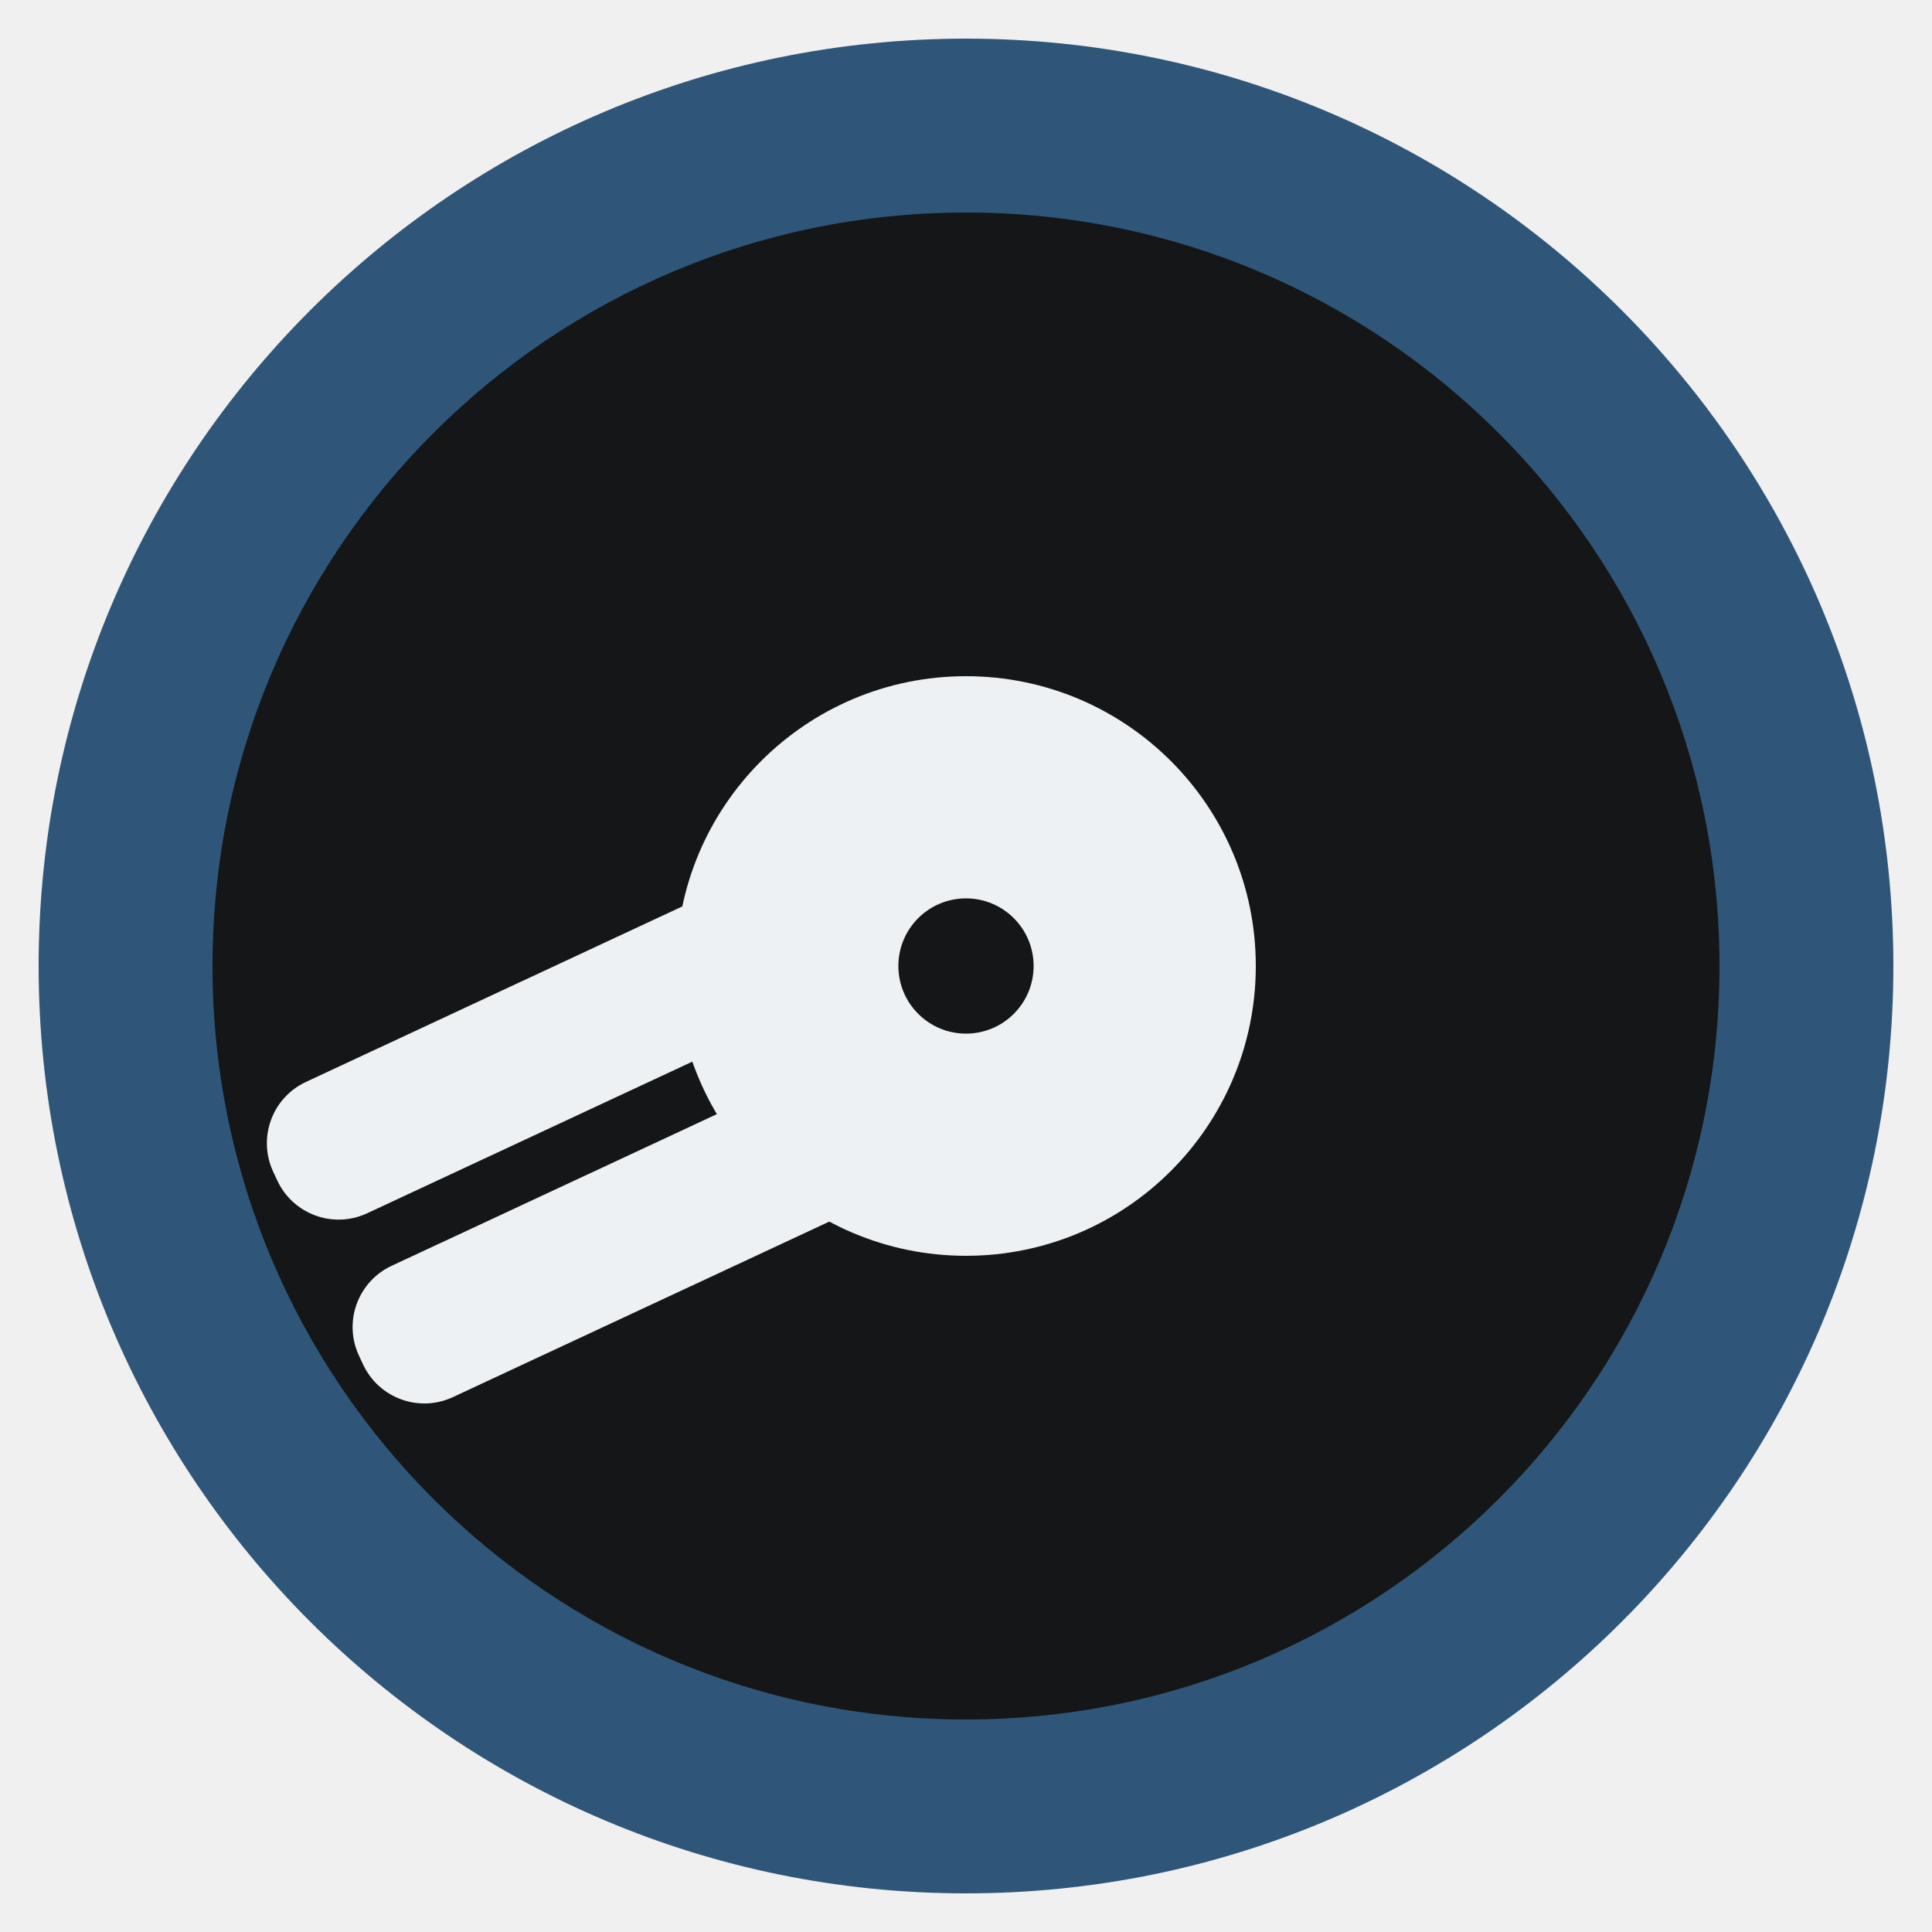
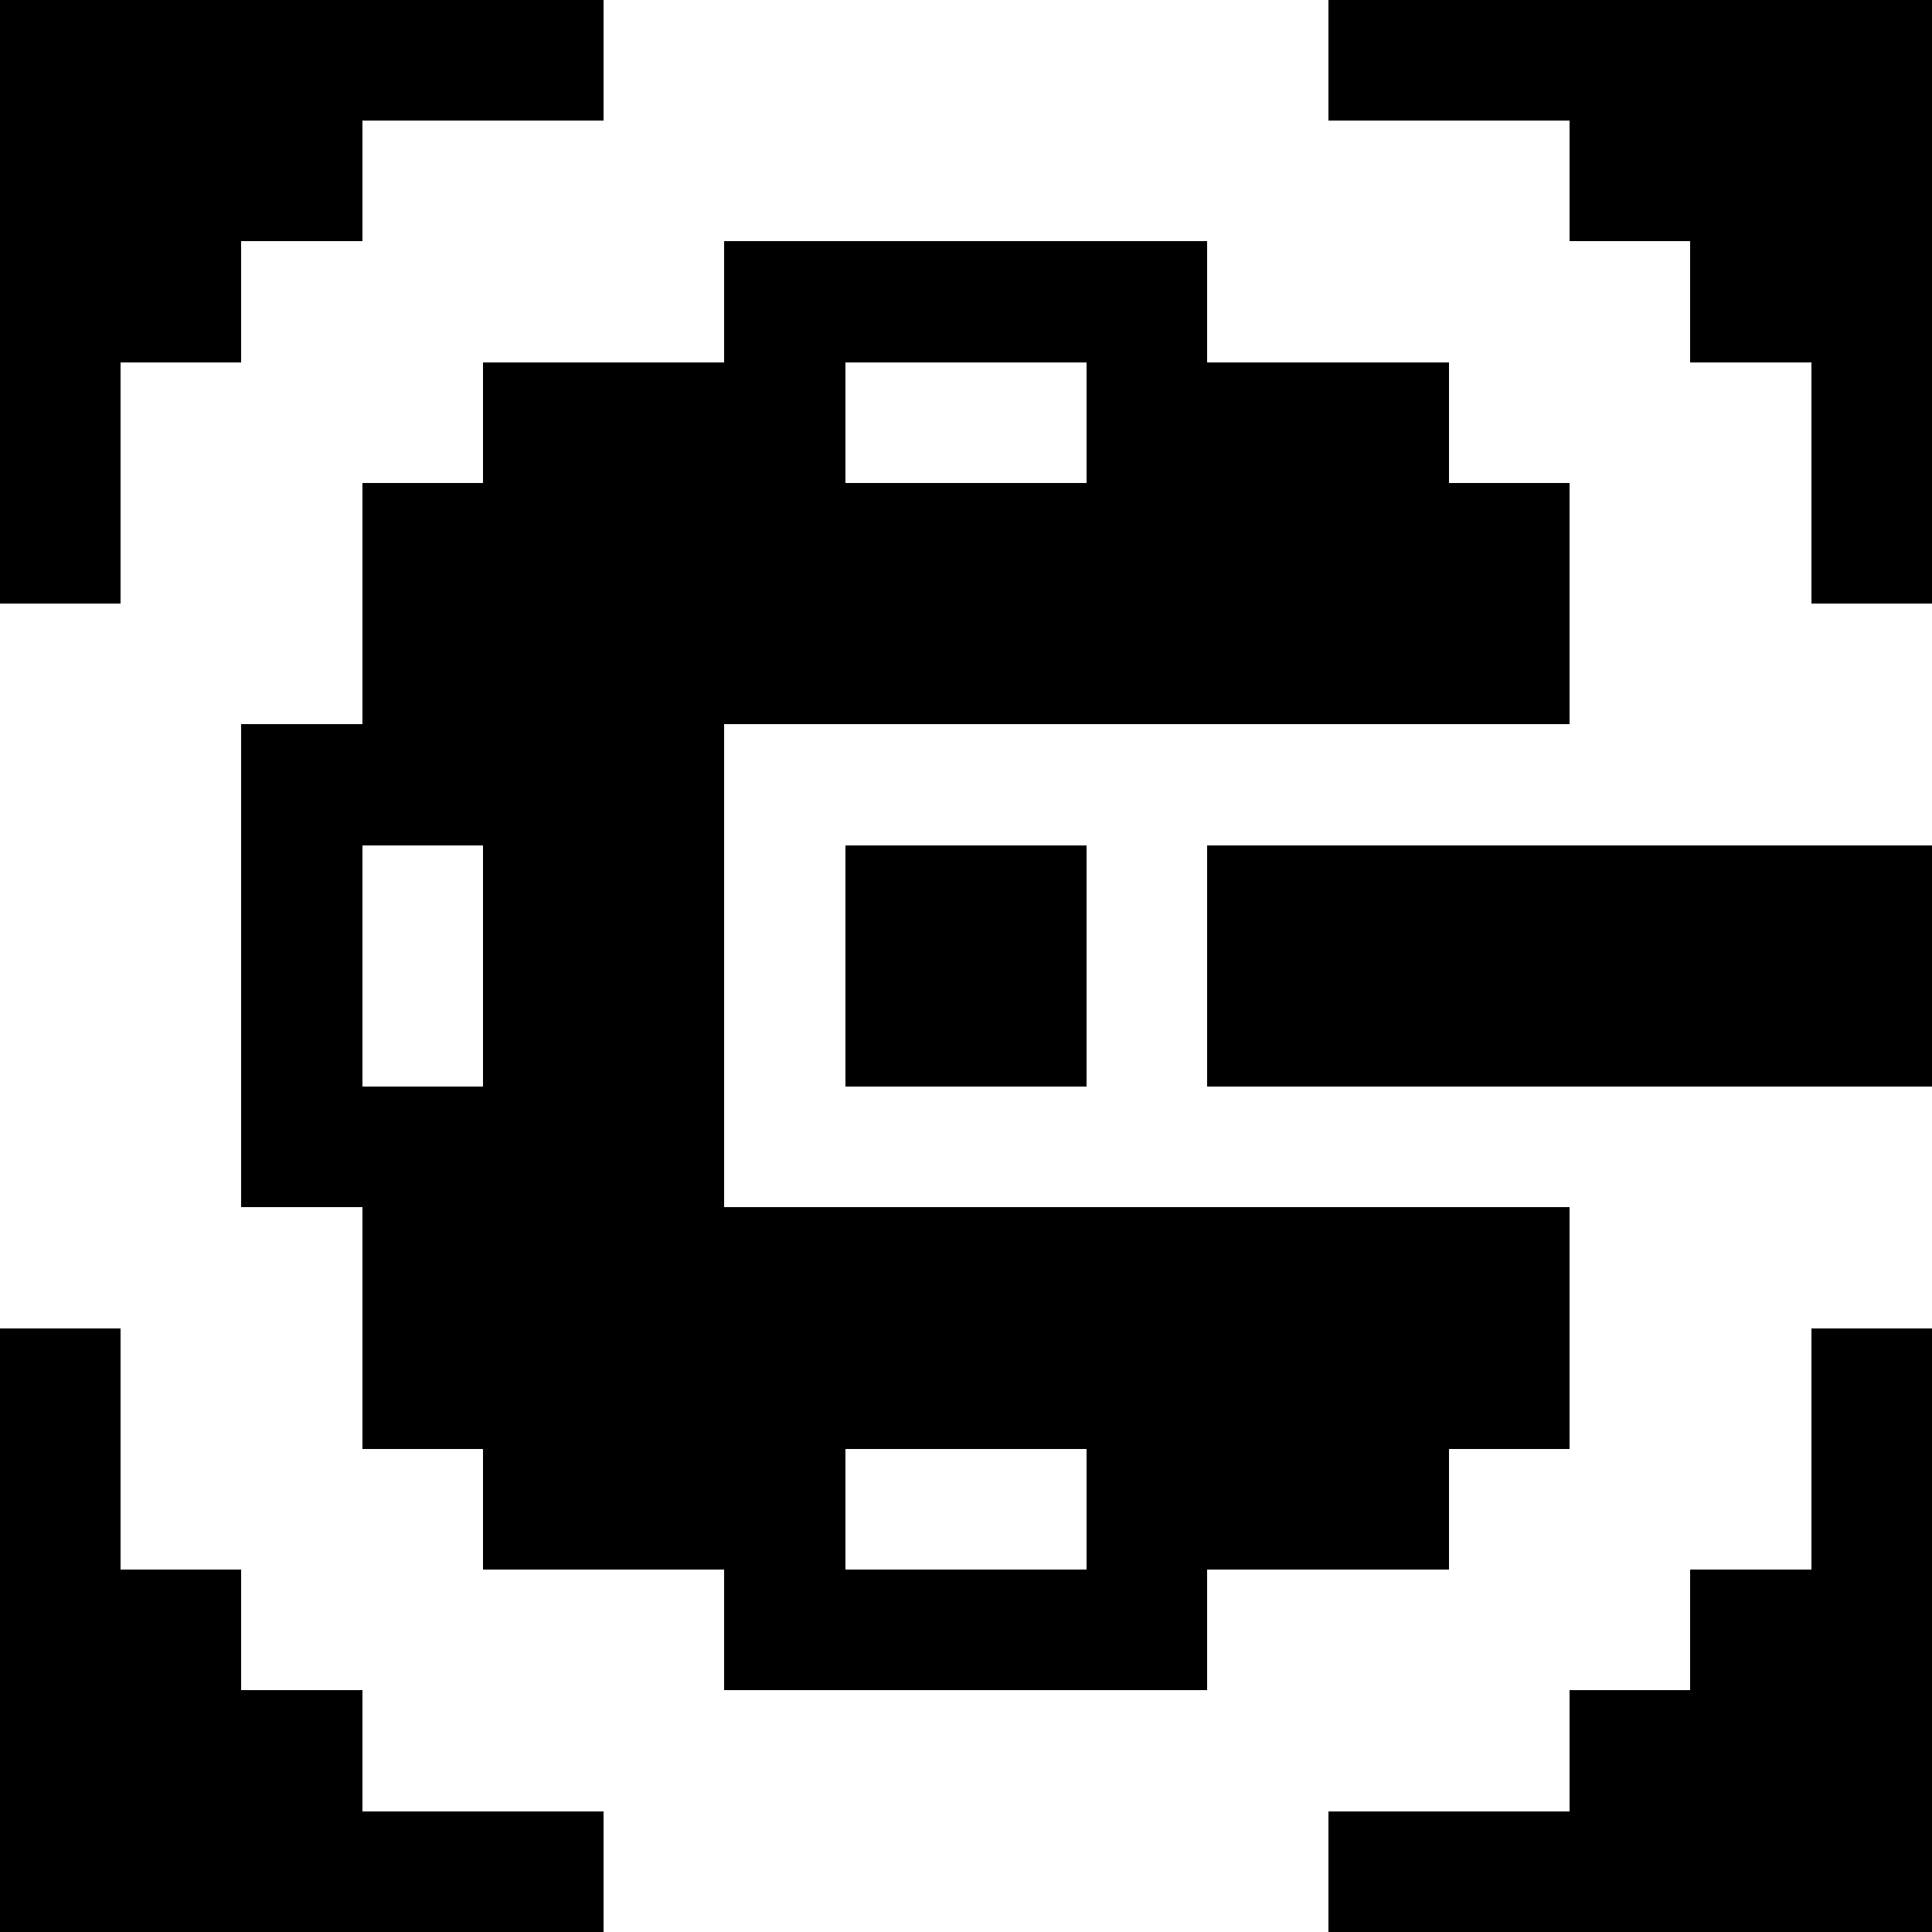
- <svg xmlns="http://www.w3.org/2000/svg" viewBox="0 0 200 200" width="64" height="64">
-   <defs>
-     <symbol id="hm-blue" viewBox="0 0 200 200">
-       <circle cx="100" cy="100" r="96" fill="#2f5678" />
-       <circle cx="100" cy="100" r="78" fill="#141617" />
-       <g fill="#eef1f3">
-         <circle cx="100" cy="100" r="30" />
-         <g transform="rotate(245 100 100)">
-           <rect x="82" y="26" width="15" height="80" rx="7" />
-           <rect x="103" y="26" width="15" height="80" rx="7" />
-         </g>
-       </g>
-       <circle cx="100" cy="100" r="7" fill="#141617" />
-     </symbol>
-   </defs>
-   <use href="#hm-blue" />
+ <svg xmlns="http://www.w3.org/2000/svg" viewBox="0 0 16 16" shape-rendering="crispEdges" role="img" aria-label="Christopher">
+   <rect width="16" height="16" fill="#000000" />
+   <g fill="#ffffff">
+     <rect x="5" y="0" width="1" height="1" />
+     <rect x="6" y="0" width="1" height="1" />
+     <rect x="7" y="0" width="1" height="1" />
+     <rect x="8" y="0" width="1" height="1" />
+     <rect x="9" y="0" width="1" height="1" />
+     <rect x="10" y="0" width="1" height="1" />
+     <rect x="3" y="1" width="1" height="1" />
+     <rect x="4" y="1" width="1" height="1" />
+     <rect x="5" y="1" width="1" height="1" />
+     <rect x="6" y="1" width="1" height="1" />
+     <rect x="7" y="1" width="1" height="1" />
+     <rect x="8" y="1" width="1" height="1" />
+     <rect x="9" y="1" width="1" height="1" />
+     <rect x="10" y="1" width="1" height="1" />
+     <rect x="11" y="1" width="1" height="1" />
+     <rect x="12" y="1" width="1" height="1" />
+     <rect x="2" y="2" width="1" height="1" />
+     <rect x="3" y="2" width="1" height="1" />
+     <rect x="4" y="2" width="1" height="1" />
+     <rect x="5" y="2" width="1" height="1" />
+     <rect x="10" y="2" width="1" height="1" />
+     <rect x="11" y="2" width="1" height="1" />
+     <rect x="12" y="2" width="1" height="1" />
+     <rect x="13" y="2" width="1" height="1" />
+     <rect x="1" y="3" width="1" height="1" />
+     <rect x="2" y="3" width="1" height="1" />
+     <rect x="3" y="3" width="1" height="1" />
+     <rect x="12" y="3" width="1" height="1" />
+     <rect x="13" y="3" width="1" height="1" />
+     <rect x="14" y="3" width="1" height="1" />
+     <rect x="1" y="4" width="1" height="1" />
+     <rect x="2" y="4" width="1" height="1" />
+     <rect x="13" y="4" width="1" height="1" />
+     <rect x="14" y="4" width="1" height="1" />
+     <rect x="0" y="5" width="1" height="1" />
+     <rect x="1" y="5" width="1" height="1" />
+     <rect x="2" y="5" width="1" height="1" />
+     <rect x="13" y="5" width="1" height="1" />
+     <rect x="14" y="5" width="1" height="1" />
+     <rect x="15" y="5" width="1" height="1" />
+     <rect x="0" y="6" width="1" height="1" />
+     <rect x="1" y="6" width="1" height="1" />
+     <rect x="14" y="6" width="1" height="1" />
+     <rect x="15" y="6" width="1" height="1" />
+     <rect x="0" y="7" width="1" height="1" />
+     <rect x="1" y="7" width="1" height="1" />
+     <rect x="0" y="8" width="1" height="1" />
+     <rect x="1" y="8" width="1" height="1" />
+     <rect x="0" y="9" width="1" height="1" />
+     <rect x="1" y="9" width="1" height="1" />
+     <rect x="14" y="9" width="1" height="1" />
+     <rect x="15" y="9" width="1" height="1" />
+     <rect x="0" y="10" width="1" height="1" />
+     <rect x="1" y="10" width="1" height="1" />
+     <rect x="2" y="10" width="1" height="1" />
+     <rect x="13" y="10" width="1" height="1" />
+     <rect x="14" y="10" width="1" height="1" />
+     <rect x="15" y="10" width="1" height="1" />
+     <rect x="1" y="11" width="1" height="1" />
+     <rect x="2" y="11" width="1" height="1" />
+     <rect x="13" y="11" width="1" height="1" />
+     <rect x="14" y="11" width="1" height="1" />
+     <rect x="1" y="12" width="1" height="1" />
+     <rect x="2" y="12" width="1" height="1" />
+     <rect x="3" y="12" width="1" height="1" />
+     <rect x="12" y="12" width="1" height="1" />
+     <rect x="13" y="12" width="1" height="1" />
+     <rect x="14" y="12" width="1" height="1" />
+     <rect x="2" y="13" width="1" height="1" />
+     <rect x="3" y="13" width="1" height="1" />
+     <rect x="4" y="13" width="1" height="1" />
+     <rect x="5" y="13" width="1" height="1" />
+     <rect x="10" y="13" width="1" height="1" />
+     <rect x="11" y="13" width="1" height="1" />
+     <rect x="12" y="13" width="1" height="1" />
+     <rect x="13" y="13" width="1" height="1" />
+     <rect x="3" y="14" width="1" height="1" />
+     <rect x="4" y="14" width="1" height="1" />
+     <rect x="5" y="14" width="1" height="1" />
+     <rect x="6" y="14" width="1" height="1" />
+     <rect x="7" y="14" width="1" height="1" />
+     <rect x="8" y="14" width="1" height="1" />
+     <rect x="9" y="14" width="1" height="1" />
+     <rect x="10" y="14" width="1" height="1" />
+     <rect x="11" y="14" width="1" height="1" />
+     <rect x="12" y="14" width="1" height="1" />
+     <rect x="5" y="15" width="1" height="1" />
+     <rect x="6" y="15" width="1" height="1" />
+     <rect x="7" y="15" width="1" height="1" />
+     <rect x="8" y="15" width="1" height="1" />
+     <rect x="9" y="15" width="1" height="1" />
+     <rect x="10" y="15" width="1" height="1" />
+     <rect x="6" y="6" width="1" height="1" />
+     <rect x="7" y="6" width="1" height="1" />
+     <rect x="8" y="6" width="1" height="1" />
+     <rect x="9" y="6" width="1" height="1" />
+     <rect x="6" y="7" width="1" height="1" />
+     <rect x="9" y="7" width="1" height="1" />
+     <rect x="6" y="8" width="1" height="1" />
+     <rect x="9" y="8" width="1" height="1" />
+     <rect x="6" y="9" width="1" height="1" />
+     <rect x="7" y="9" width="1" height="1" />
+     <rect x="8" y="9" width="1" height="1" />
+     <rect x="9" y="9" width="1" height="1" />
+     <rect x="10" y="6" width="1" height="1" />
+     <rect x="10" y="9" width="1" height="1" />
+     <rect x="11" y="6" width="1" height="1" />
+     <rect x="11" y="9" width="1" height="1" />
+     <rect x="12" y="6" width="1" height="1" />
+     <rect x="12" y="9" width="1" height="1" />
+     <rect x="13" y="6" width="1" height="1" />
+     <rect x="13" y="9" width="1" height="1" />
+     <rect x="7" y="3" width="1" height="1" />
+     <rect x="8" y="3" width="1" height="1" />
+     <rect x="7" y="12" width="1" height="1" />
+     <rect x="8" y="12" width="1" height="1" />
+     <rect x="3" y="7" width="1" height="1" />
+     <rect x="3" y="8" width="1" height="1" />
+   </g>
</svg>
